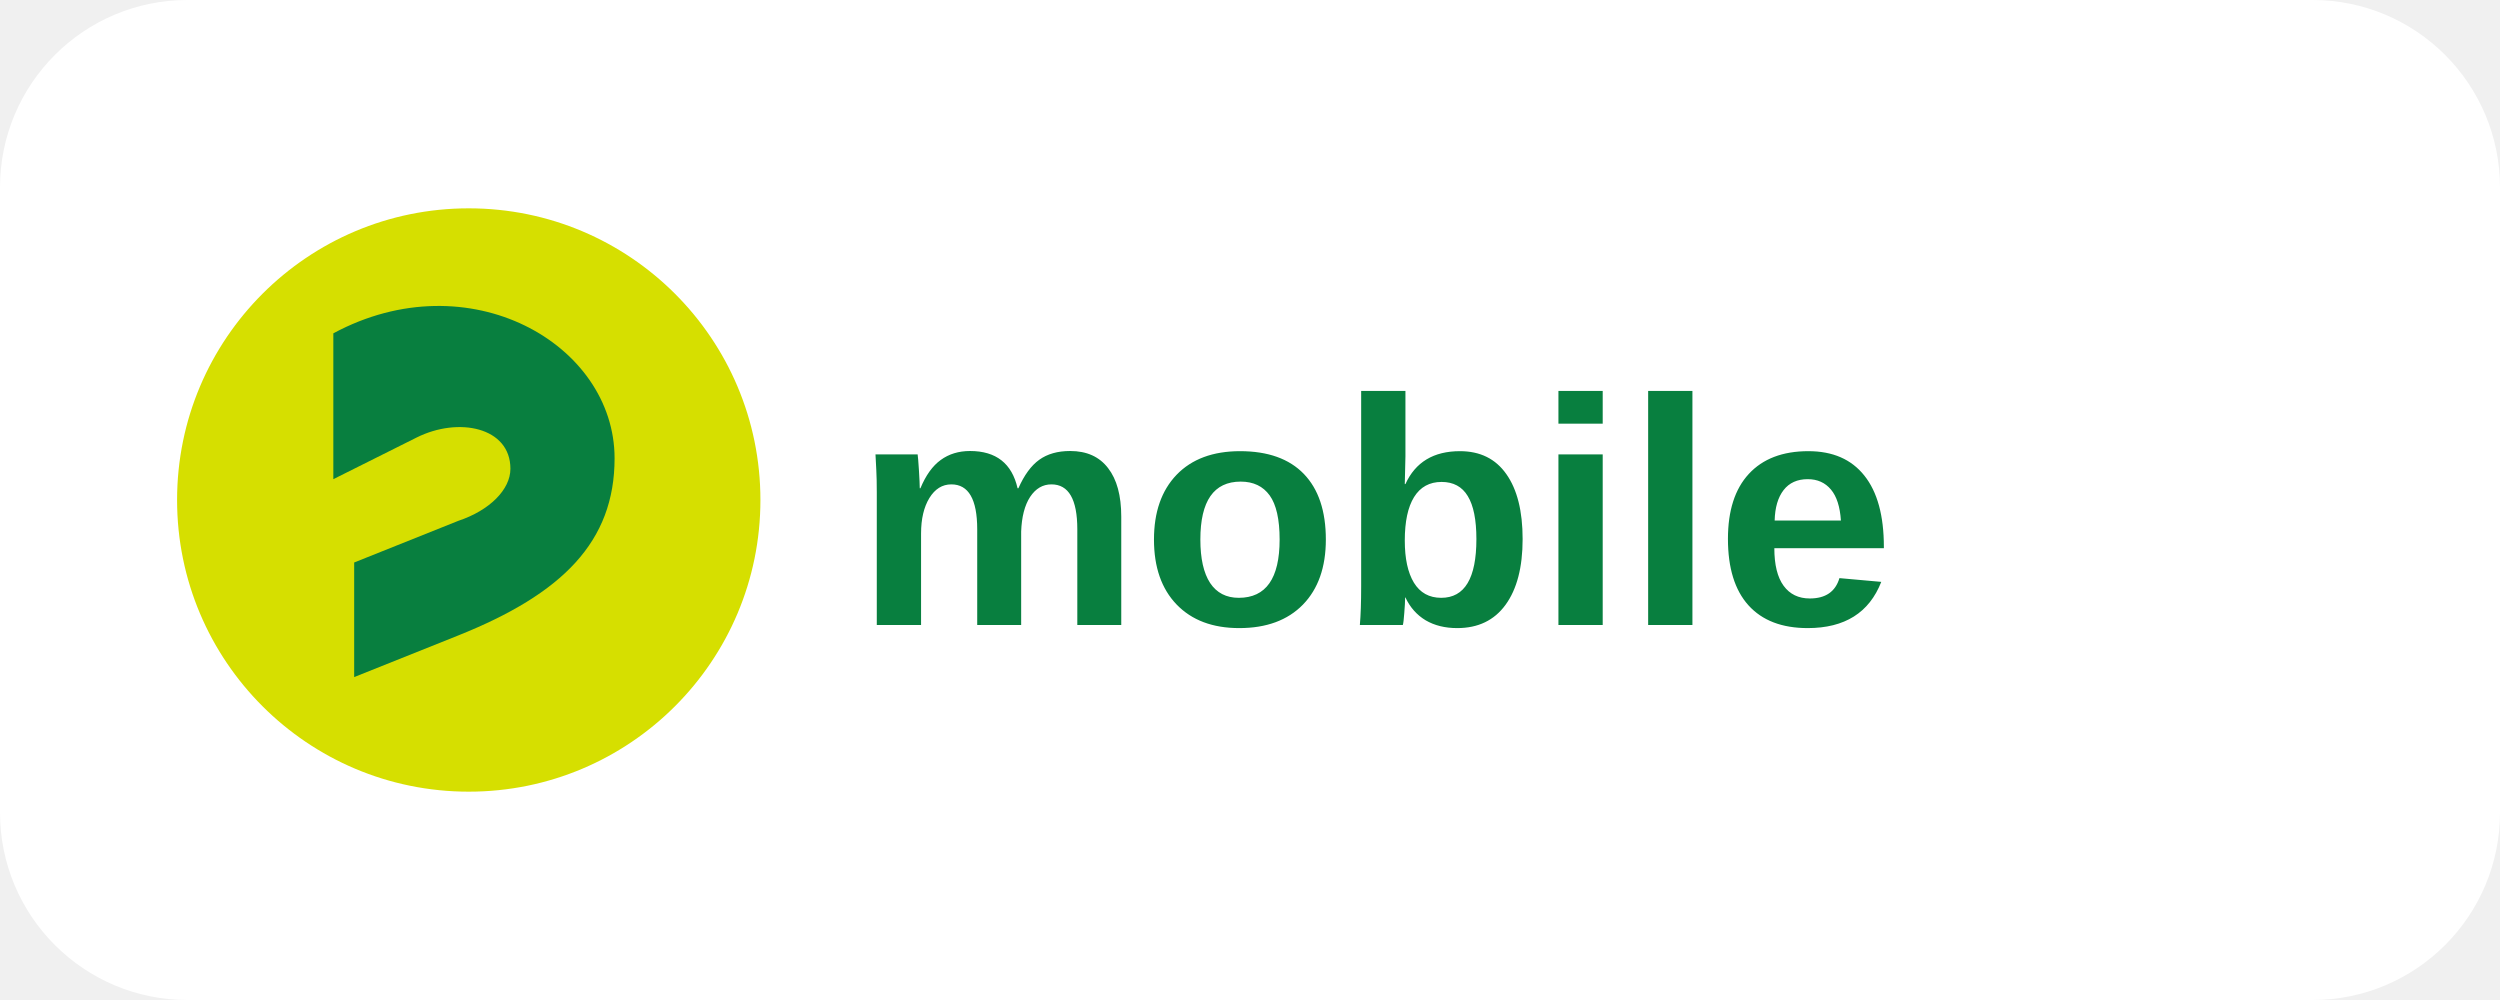
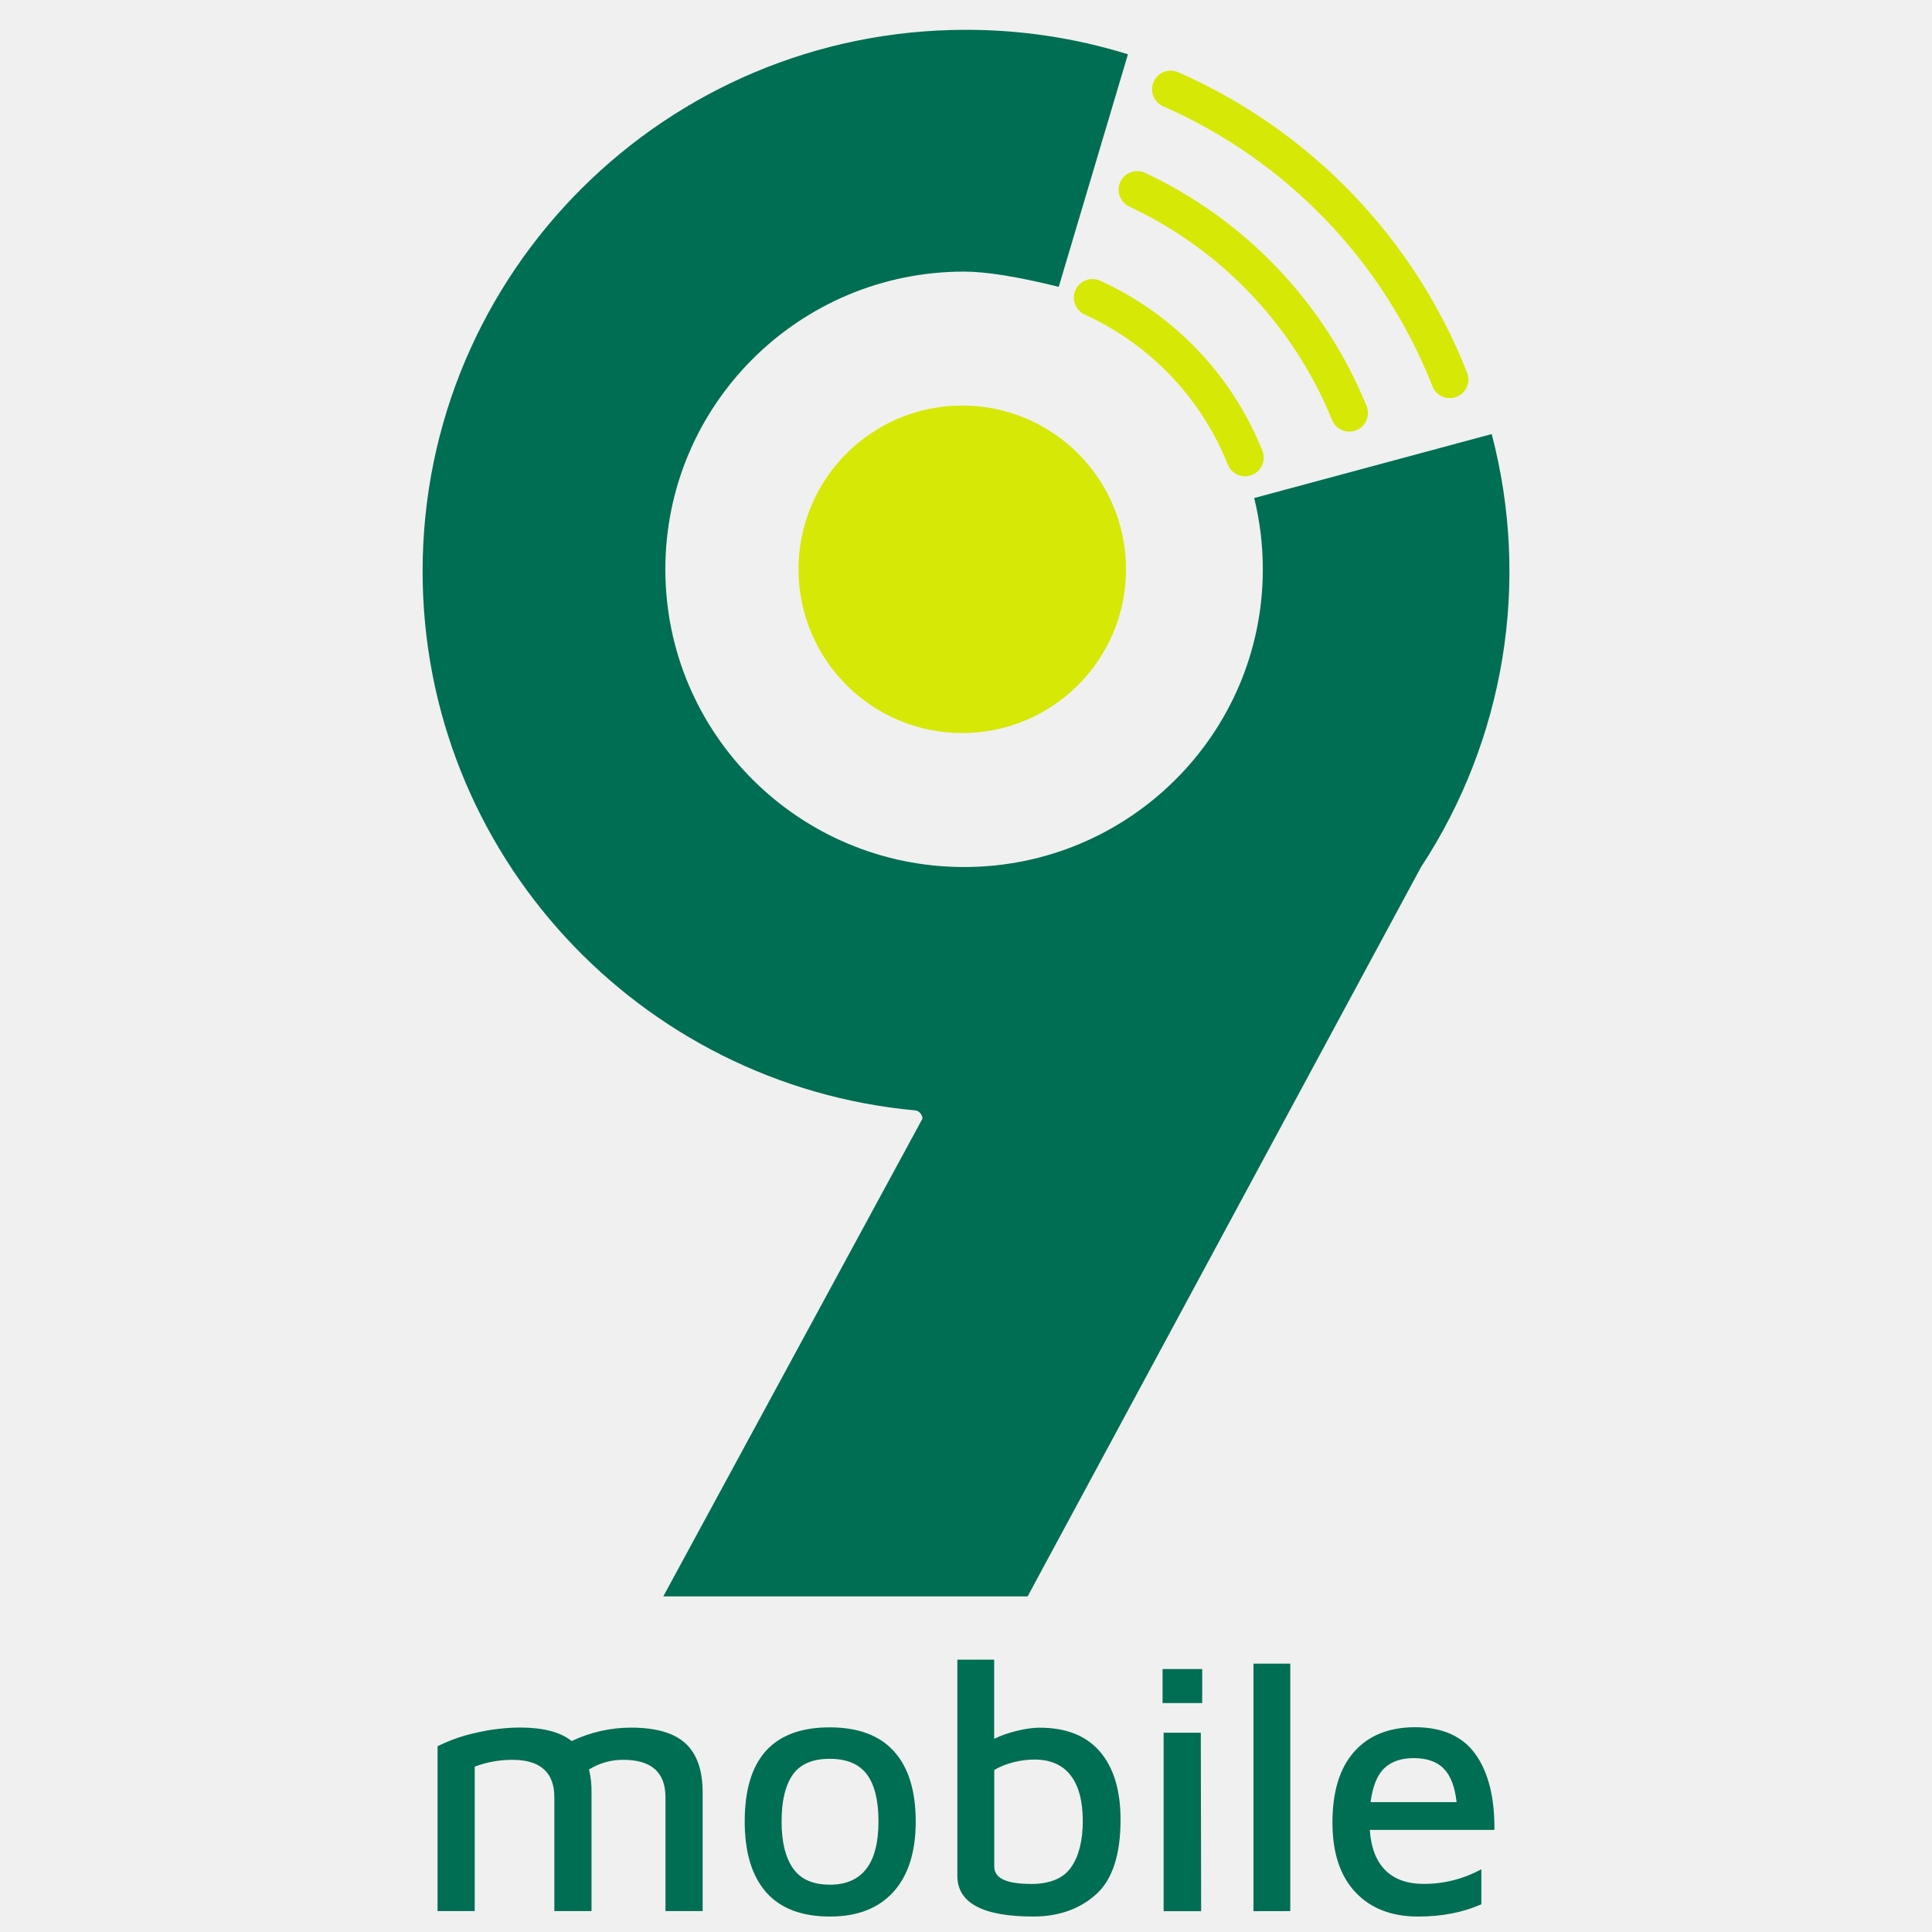
- <svg xmlns="http://www.w3.org/2000/svg" viewBox="0 0 240 96" role="img" aria-labelledby="title desc">
-   <rect width="240" height="96" rx="18" fill="#fff" />
-   <circle cx="45" cy="48" r="28" fill="#d6df00" />
-   <path d="M32 32c13-7 27 1 27 12 0 8-5 13-15 17l-10 4V54l10-4c3-1 5-3 5-5 0-4-5-5-9-3l-8 4z" fill="#087f3f" />
-   <text x="82" y="60" font-family="Arial,Helvetica,sans-serif" font-size="31" font-weight="700" fill="#087f3f">mobile</text>
+ <svg xmlns="http://www.w3.org/2000/svg" viewBox="0 0 1000 1000">
+   <path d="M326.68,894.22q19.24,0,28.12,8.15t8.89,25.35v61.46H344.45V930.32q0-19.44-21.8-19.44a33.1,33.1,0,0,0-17.77,5,47.79,47.79,0,0,1,1.29,11.84v61.46H286.93V930.32q0-19.44-21.8-19.44a55.61,55.61,0,0,0-19.42,3.52v74.78H226.48V903.85a84.77,84.77,0,0,1,20.06-7,102.71,102.71,0,0,1,22.62-2.68q18,0,26.75,7A71.16,71.16,0,0,1,326.68,894.22ZM429.61,992q-22,0-33.07-12.59t-11.08-36.65q0-48.69,44-48.68,22.17,0,33.34,12.49t11.18,36.19q0,23.68-11.54,36.46T429.61,992Zm-.19-16.48q25.29,0,25.28-32.76,0-16.29-6-24.34t-19.24-8.06q-13.37,0-19.14,8.24t-5.77,24.16q0,15.91,5.95,24.34T429.42,975.48Zm108.79-81.26q20.52,0,31.14,12.4T580,941.79q0,27.4-12.73,38.78T534.91,992q-39.39,0-39.39-21.1V859.05h19.06V900a57.17,57.17,0,0,1,12-4.17A51.75,51.75,0,0,1,538.21,894.22Zm-4.77,80.89q15,0,21-8.7t6-23.88q0-15.54-6.32-23.69t-18.77-8.14a44.67,44.67,0,0,0-10.72,1.38,37.65,37.65,0,0,0-10,4v50Q514.58,975.12,533.44,975.11Zm68.3-111.25h20.52v17.59H601.74Zm.55,32.95h19.24l.18,92.37H602.29Zm46.5,92.37V861.09h19.06V989.18ZM732.3,894q21.44,0,31.42,14t9.8,39.15H709q.93,13.7,8,20.83t20.06,7.12a61.57,61.57,0,0,0,29.68-7.59v18.14Q752.45,992,734,992q-20.7,0-32.52-12.68t-11.81-36q0-23.88,11.17-36.55T732.3,894ZM731.75,910q-9.71,0-15.2,5.19t-7.15,17.58h44.52q-1.29-11.85-6.6-17.3T731.75,910ZM548,148.46q-31.83-7.87-49-7.88c-85.39,0-154.62,69-154.62,154.09S413.64,448.77,499,448.77s154.63-69,154.63-154.1a154.18,154.18,0,0,0-4.46-36.89l122.93-33.11a279.1,279.1,0,0,1-36.65,224.24L531.89,826.3H343.31l134-247c.73-1.36-1.42-4.36-3.22-4.52-143.19-13-255.35-133-255.35-279.09,0-154.79,125.9-280.26,281.22-280.26a281.81,281.81,0,0,1,83.86,12.67Z" style="fill:#006e53;fill-rule:evenodd" />
+   <circle cx="498.07" cy="294.67" r="84.75" style="fill:#d6e806" />
+   <path d="M644.46,236.89a153.65,153.65,0,0,0-79-82.83M698.4,213.77A218.49,218.49,0,0,0,588.61,98.2m161.8,98.24A273.23,273.23,0,0,0,605.94,46.2" style="fill:none;stroke:#d6e806;stroke-linecap:round;stroke-width:19.262px" />
</svg>
